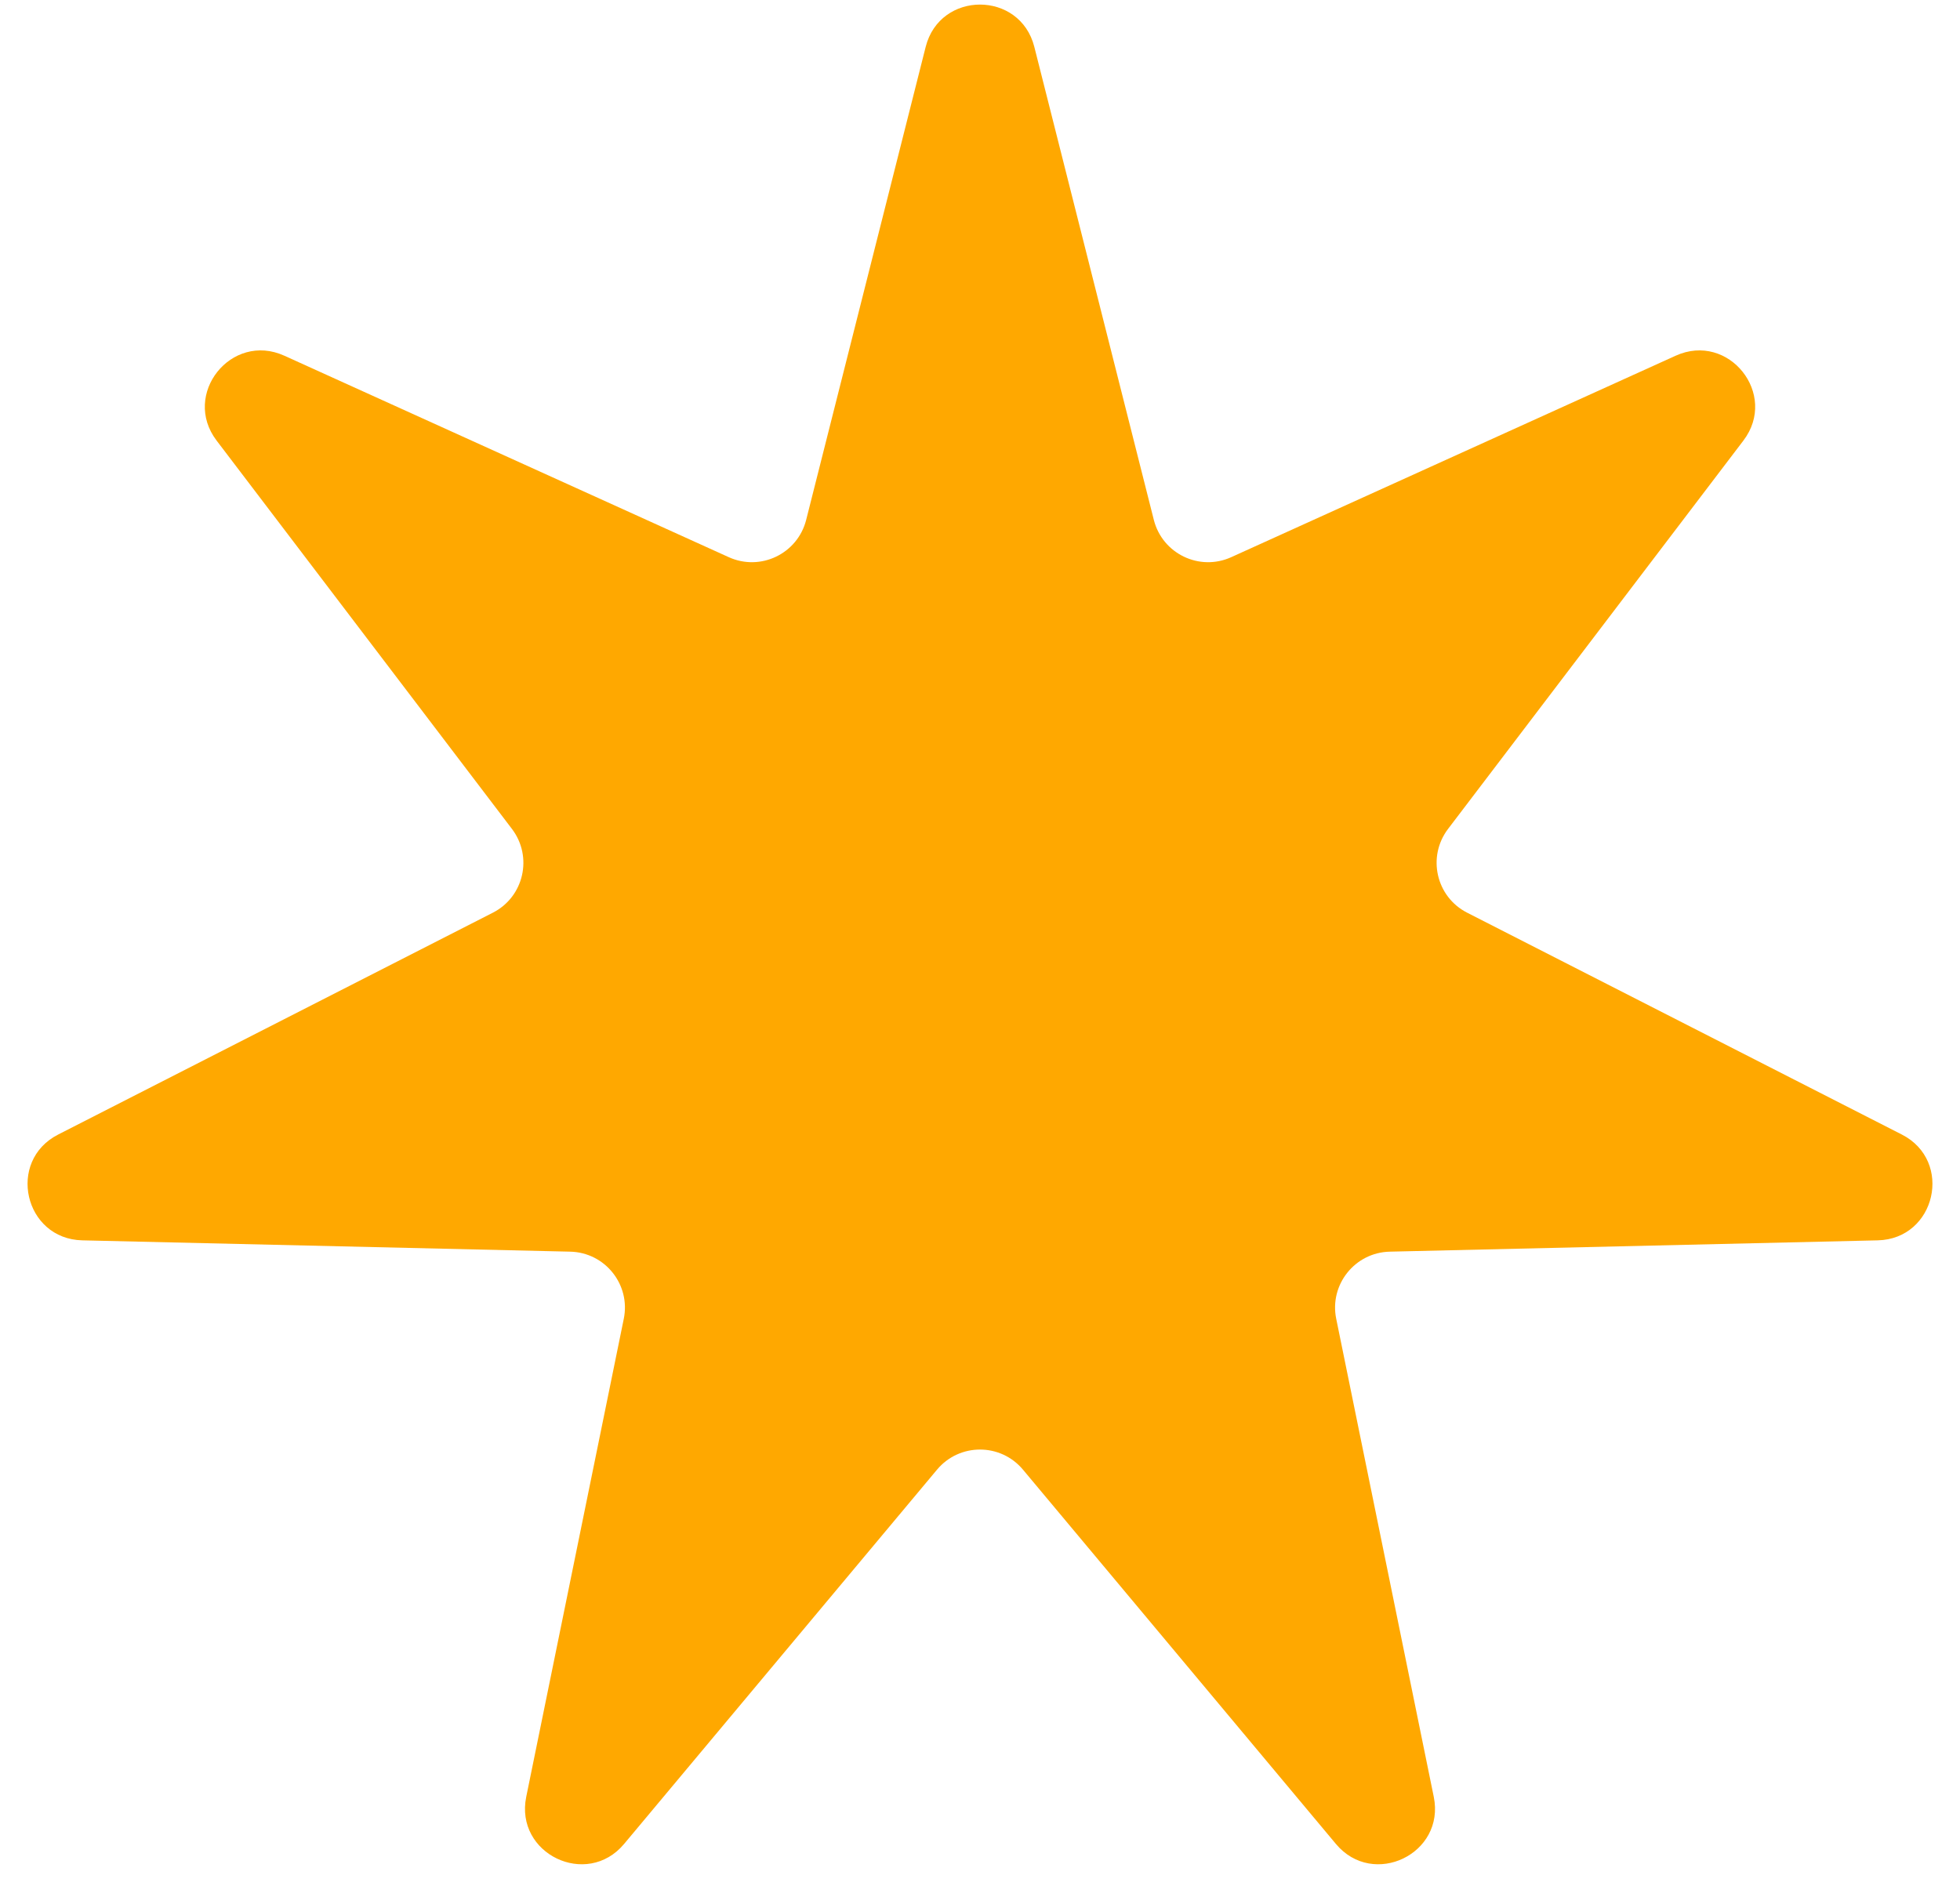
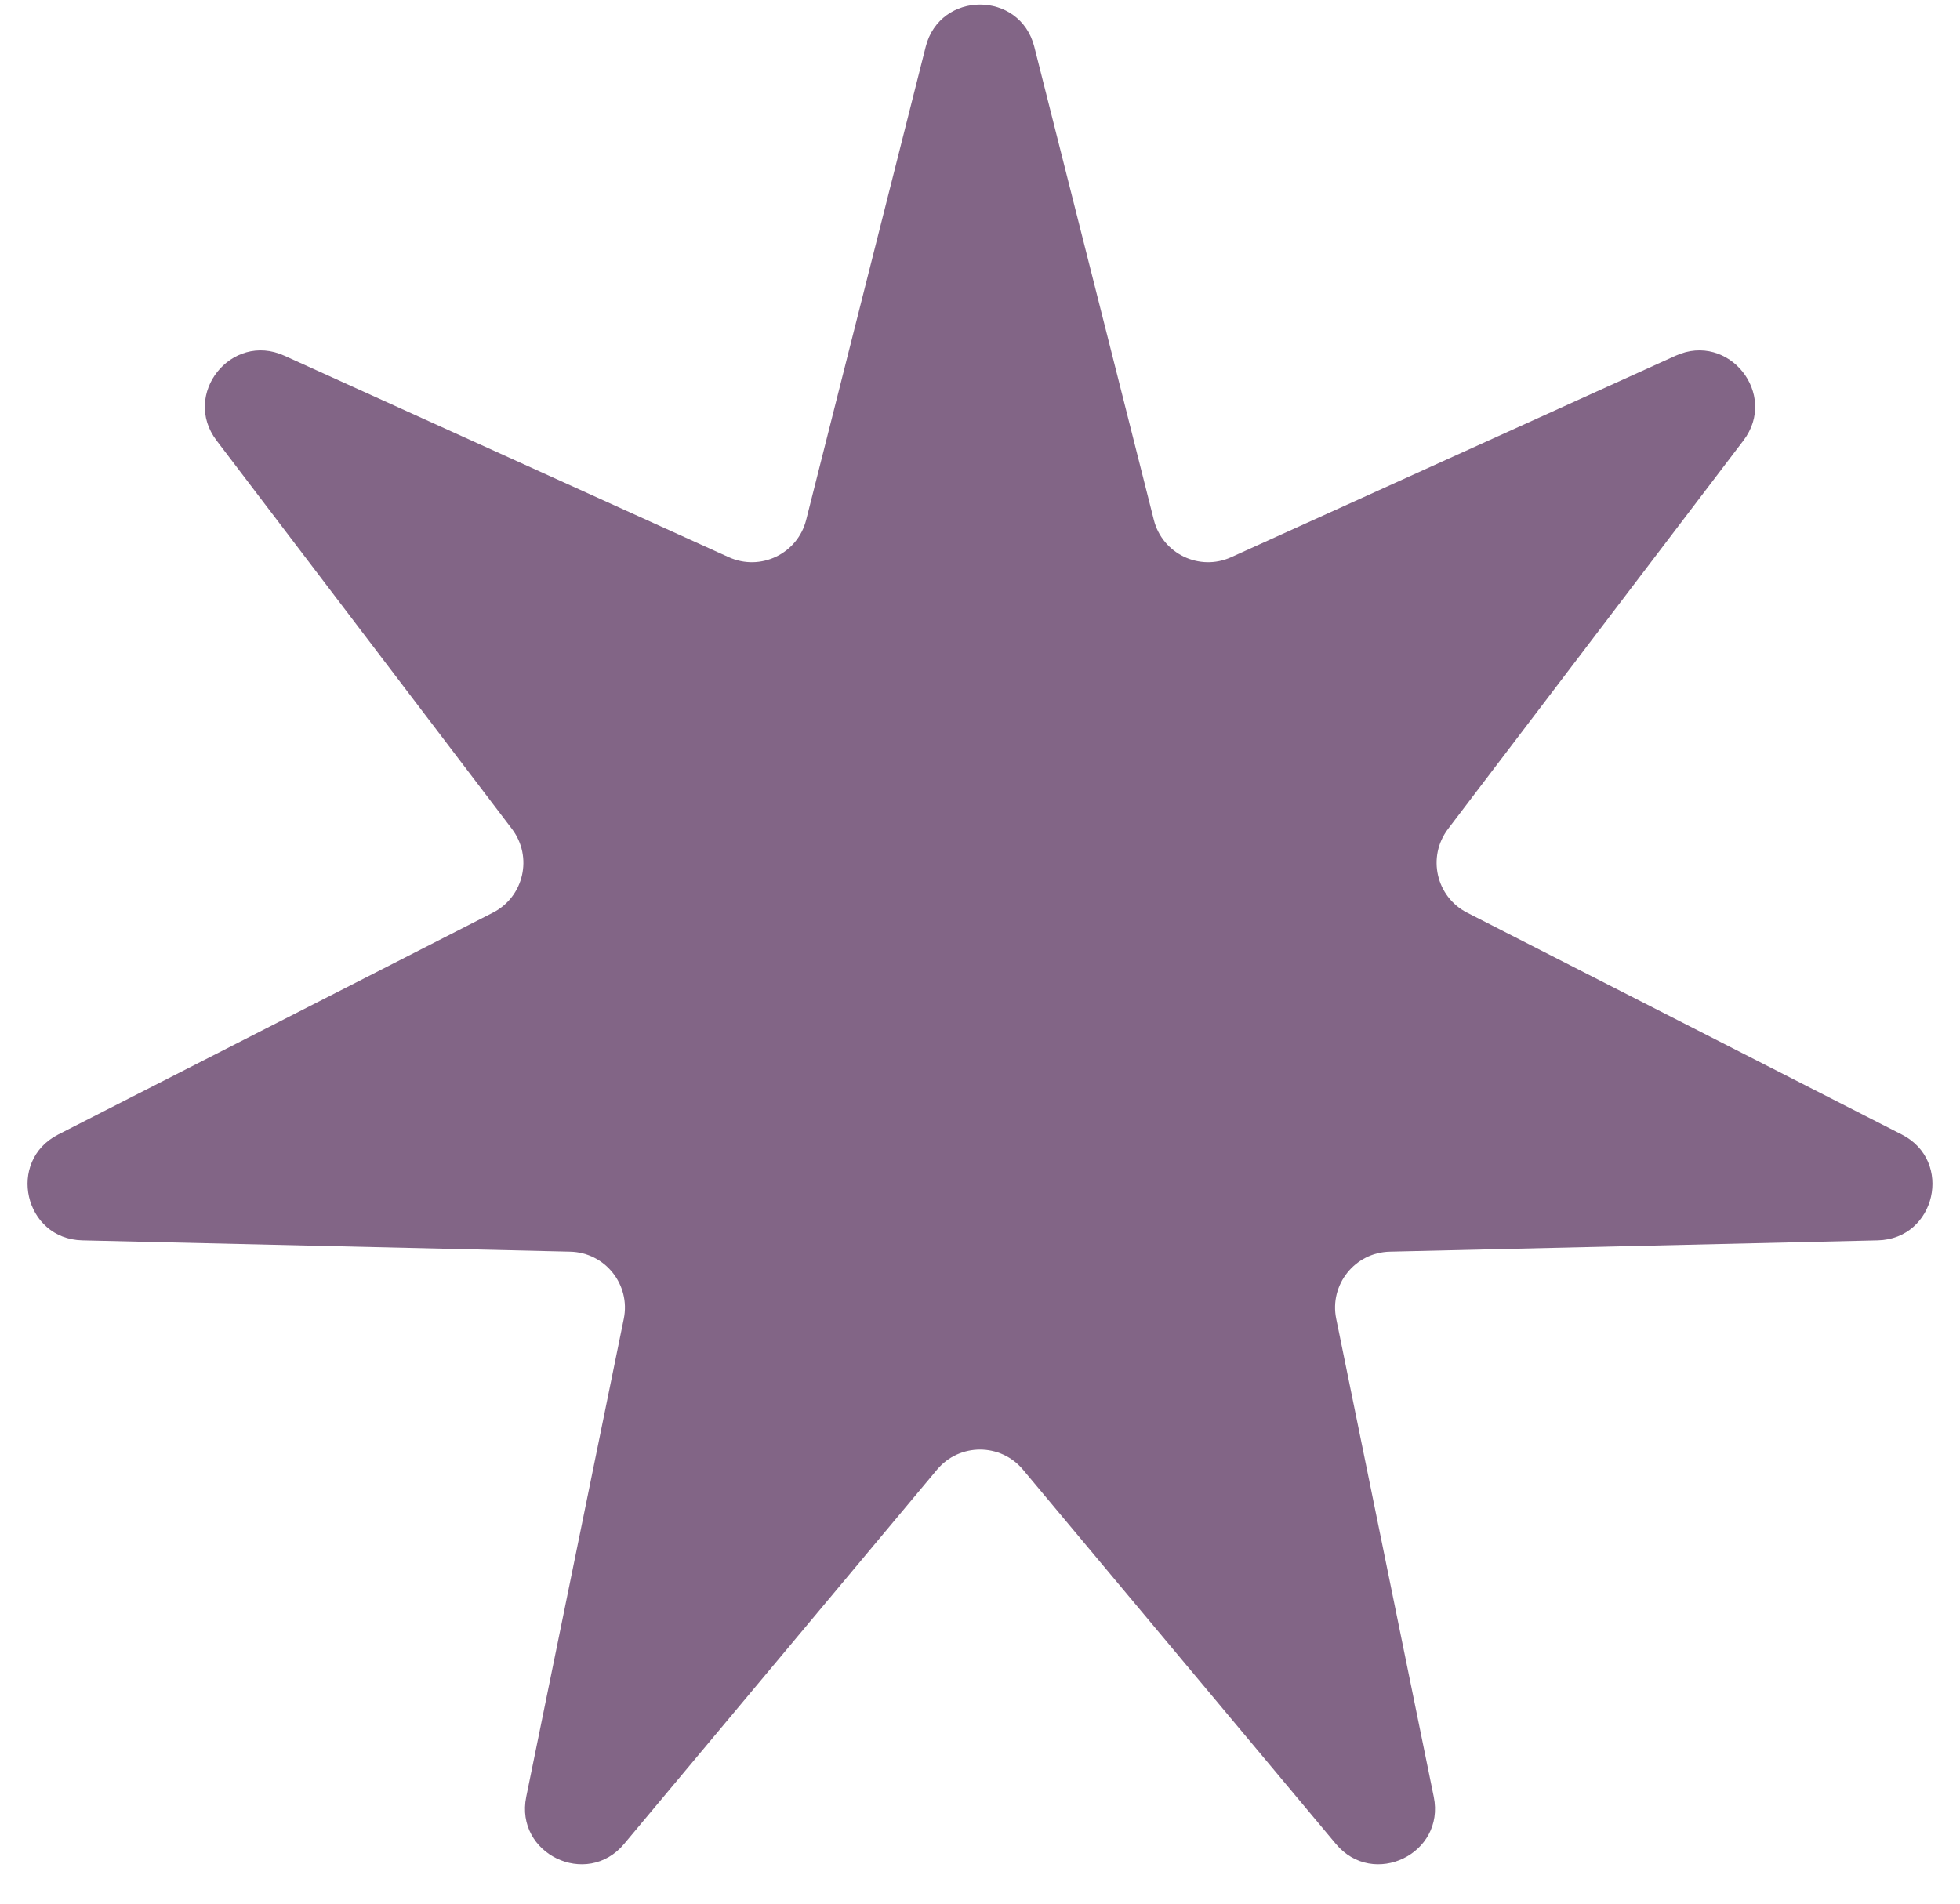
<svg xmlns="http://www.w3.org/2000/svg" width="35" height="34" viewBox="0 0 35 34" fill="none">
-   <path d="M16.53 0.837C16.785 -0.17 18.215 -0.17 18.47 0.837L20.604 9.285C20.757 9.89 21.419 10.209 21.987 9.951L29.923 6.353C30.869 5.924 31.761 7.042 31.132 7.869L25.858 14.805C25.481 15.302 25.644 16.018 26.199 16.301L33.961 20.263C34.886 20.735 34.568 22.129 33.53 22.153L24.818 22.355C24.195 22.369 23.736 22.944 23.861 23.554L25.603 32.092C25.811 33.11 24.522 33.73 23.856 32.934L18.267 26.248C17.867 25.77 17.133 25.77 16.733 26.248L11.144 32.934C10.478 33.73 9.189 33.11 9.397 32.092L11.139 23.554C11.264 22.944 10.805 22.369 10.182 22.355L1.47 22.153C0.432 22.129 0.114 20.735 1.039 20.263L8.801 16.301C9.356 16.018 9.519 15.302 9.142 14.805L3.868 7.869C3.239 7.042 4.131 5.924 5.077 6.353L13.013 9.951C13.581 10.209 14.243 9.89 14.396 9.285L16.53 0.837Z" fill="#FFA800" />
+   <path d="M16.53 0.837C16.785 -0.17 18.215 -0.17 18.47 0.837L20.604 9.285C20.757 9.89 21.419 10.209 21.987 9.951L29.923 6.353C30.869 5.924 31.761 7.042 31.132 7.869L25.858 14.805C25.481 15.302 25.644 16.018 26.199 16.301L33.961 20.263C34.886 20.735 34.568 22.129 33.53 22.153L24.818 22.355C24.195 22.369 23.736 22.944 23.861 23.554L25.603 32.092C25.811 33.11 24.522 33.73 23.856 32.934L18.267 26.248C17.867 25.77 17.133 25.77 16.733 26.248L11.144 32.934C10.478 33.73 9.189 33.11 9.397 32.092L11.139 23.554C11.264 22.944 10.805 22.369 10.182 22.355L1.47 22.153C0.432 22.129 0.114 20.735 1.039 20.263L8.801 16.301C9.356 16.018 9.519 15.302 9.142 14.805L3.868 7.869C3.239 7.042 4.131 5.924 5.077 6.353L13.013 9.951C13.581 10.209 14.243 9.89 14.396 9.285L16.53 0.837Z" fill="#826586" />
</svg>
